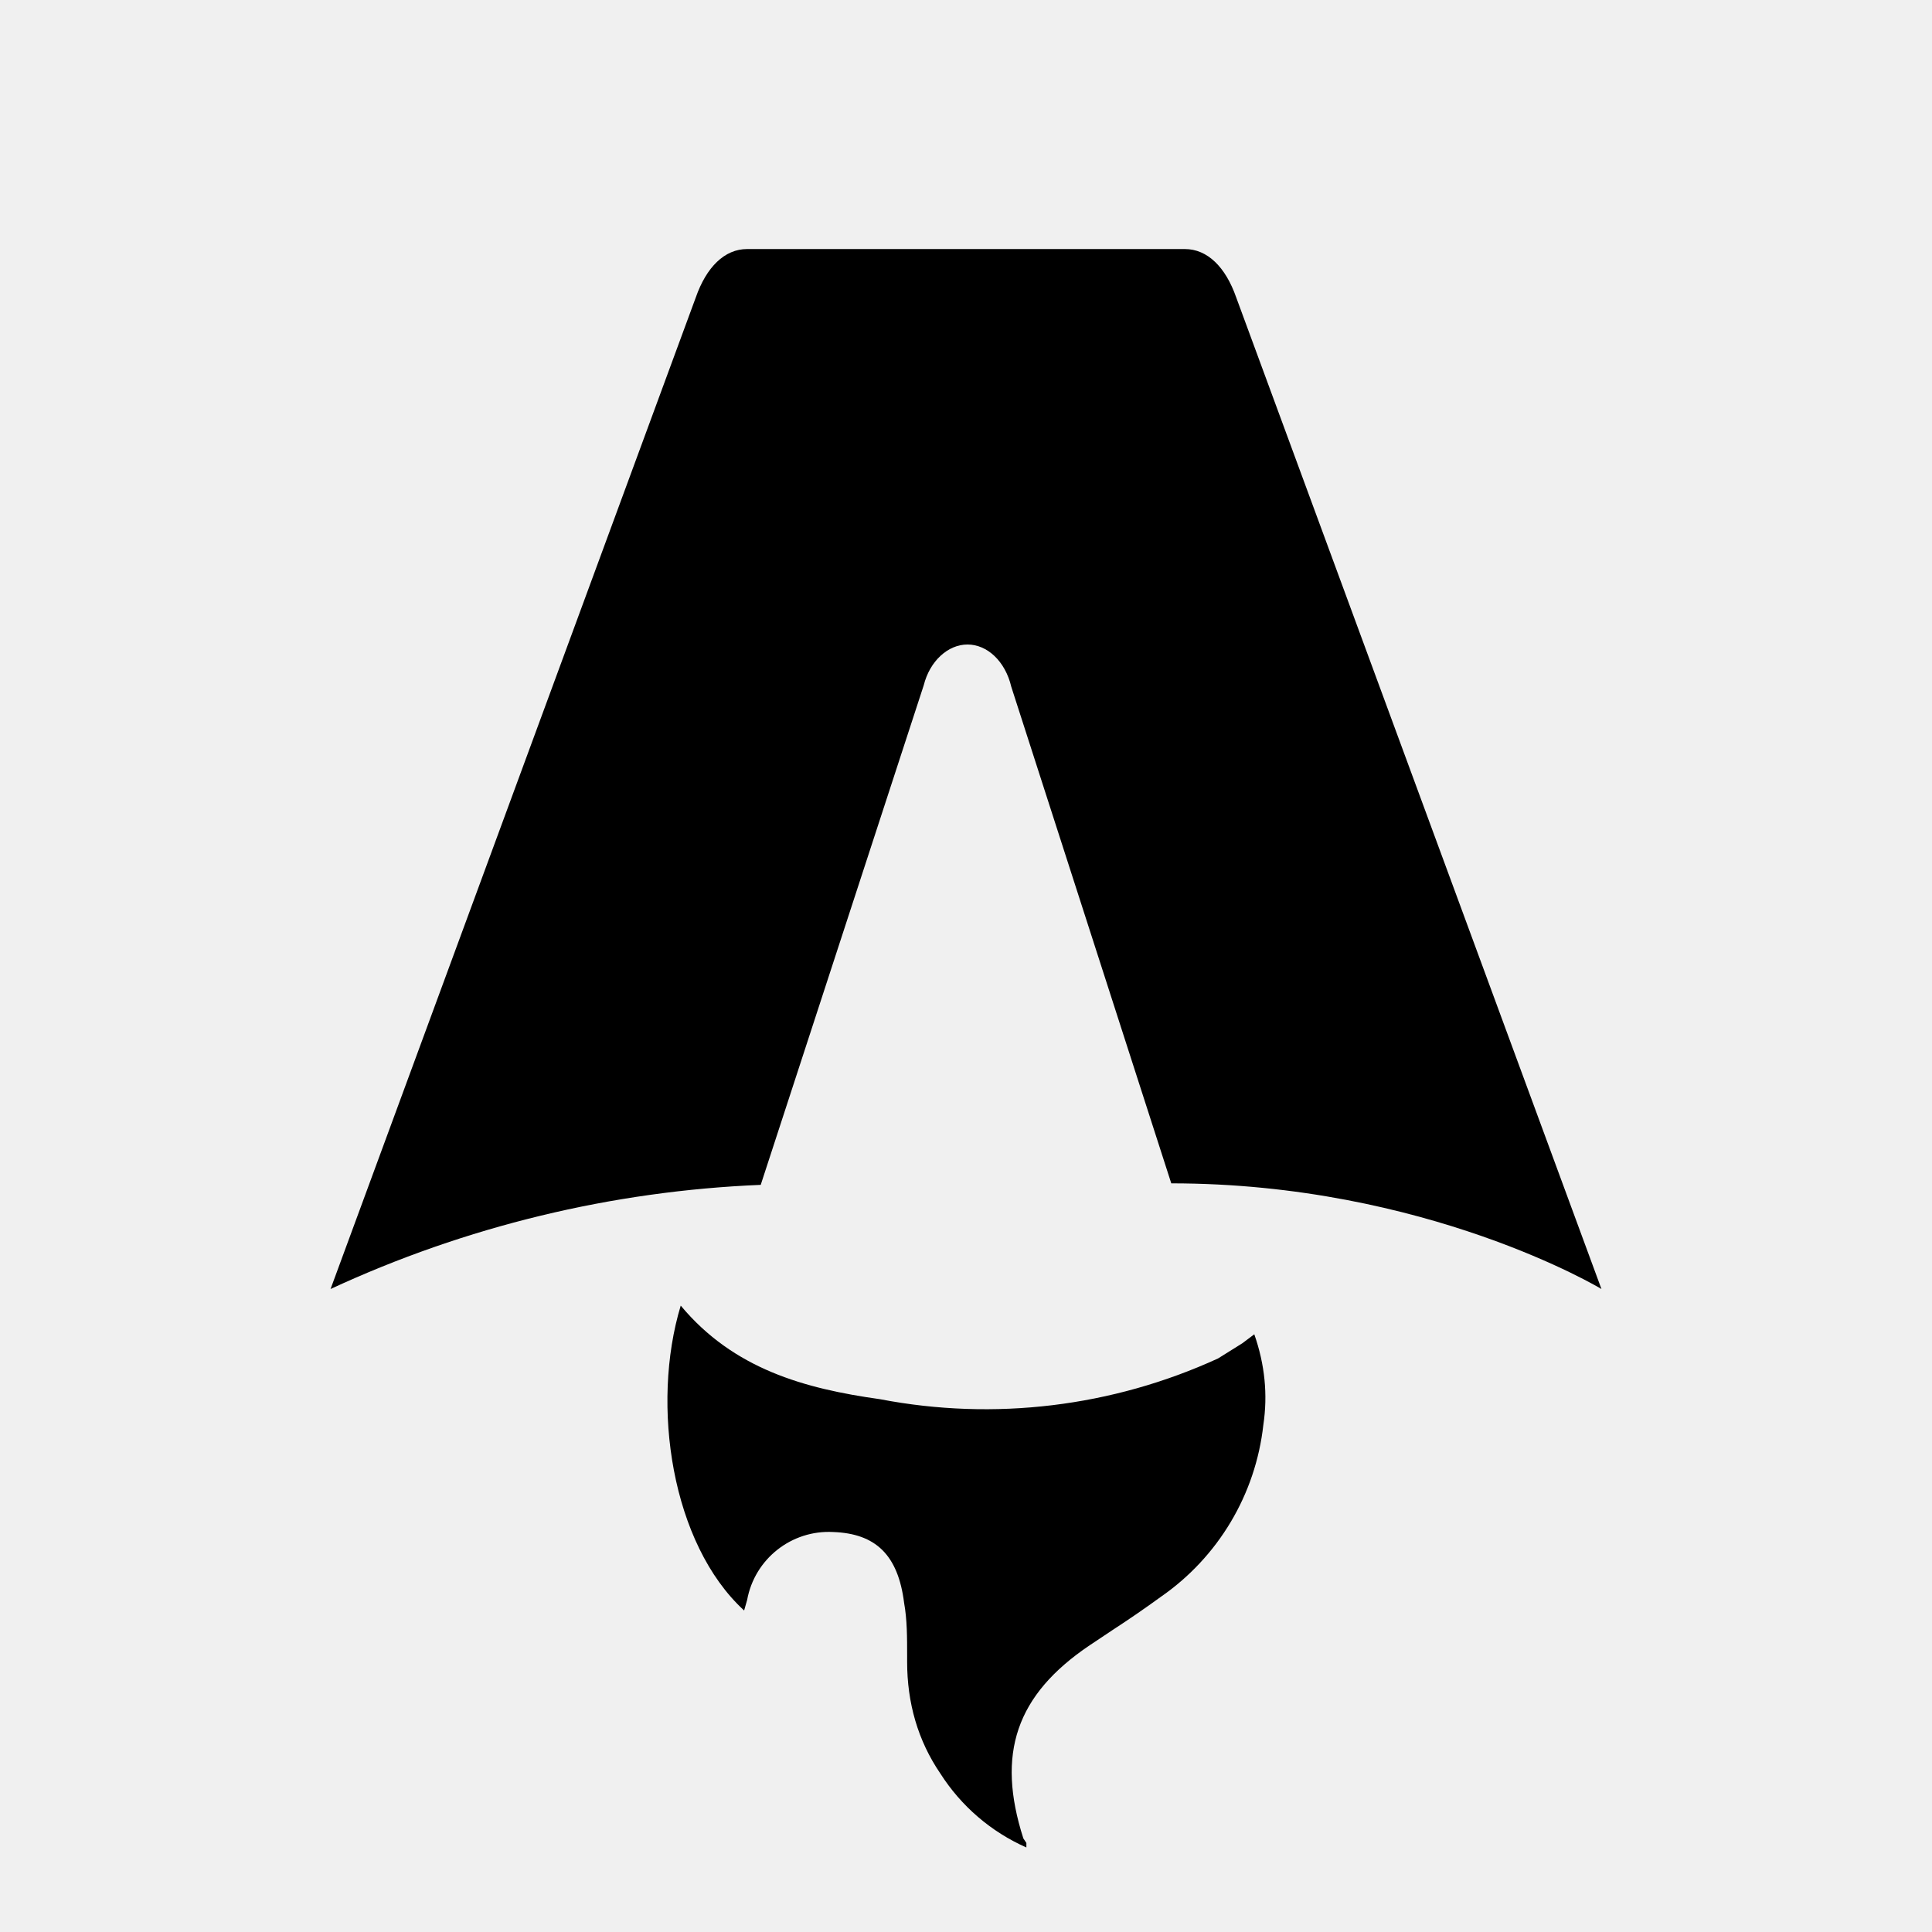
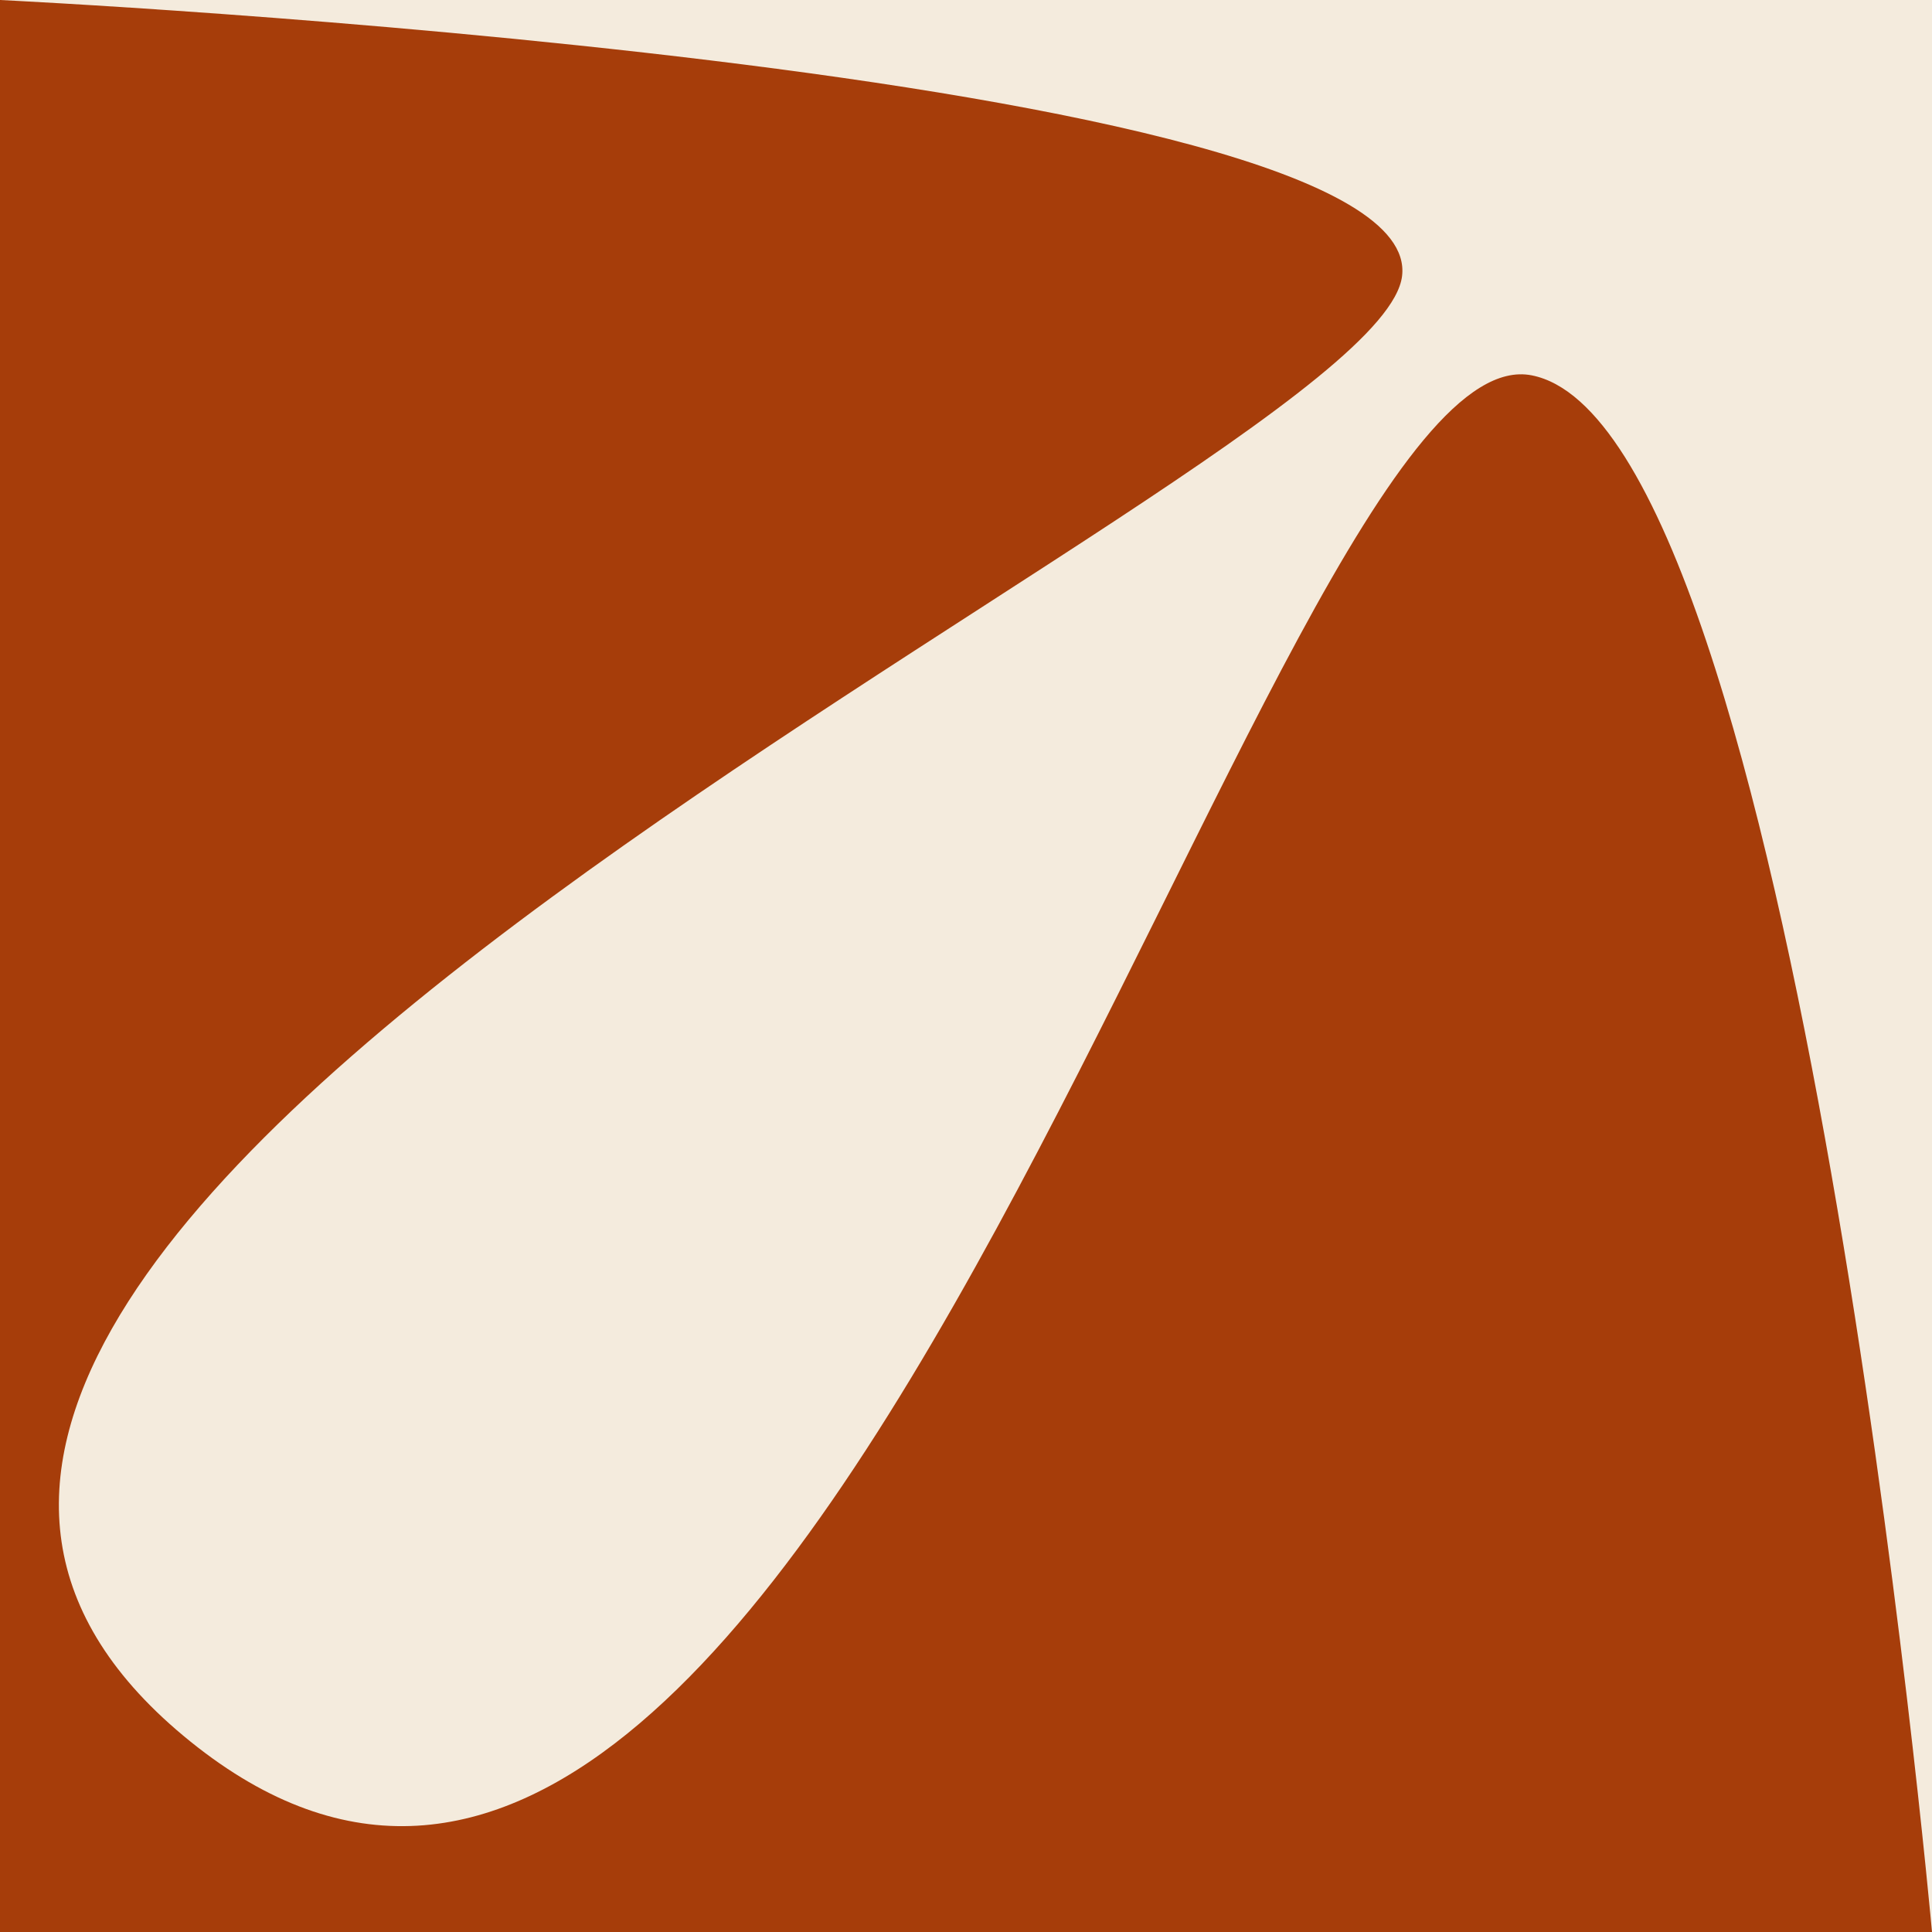
- <svg xmlns="http://www.w3.org/2000/svg" fill="none" viewBox="0 0 128 128">
-   <path d="M50.4 78.5a75.1 75.1 0 0 0-28.5 6.9l24.2-65.7c.7-2 1.9-3.2 3.4-3.2h29c1.5 0 2.7 1.2 3.4 3.2l24.2 65.7s-11.6-7-28.5-7L67 45.5c-.4-1.7-1.6-2.8-2.9-2.8-1.3 0-2.5 1.1-2.9 2.7L50.4 78.5Zm-1.1 28.2Zm-4.2-20.2c-2 6.6-.6 15.8 4.2 20.2a17.5 17.5 0 0 1 .2-.7 5.5 5.5 0 0 1 5.7-4.5c2.8.1 4.3 1.5 4.7 4.7.2 1.1.2 2.3.2 3.5v.4c0 2.7.7 5.2 2.2 7.4a13 13 0 0 0 5.7 4.9v-.3l-.2-.3c-1.8-5.6-.5-9.5 4.4-12.8l1.5-1a73 73 0 0 0 3.2-2.2 16 16 0 0 0 6.8-11.4c.3-2 .1-4-.6-6l-.8.6-1.6 1a37 37 0 0 1-22.4 2.7c-5-.7-9.7-2-13.2-6.2Z" />
-   <style>
-         path { fill: #000; }
-         @media (prefers-color-scheme: dark) {
-             path { fill: #FFF; }
-         }
-     </style>
+ <svg xmlns="http://www.w3.org/2000/svg" width="350" height="350" viewBox="0 0 350 350" fill="none">
+   <path d="M0 0H350V350H0V0Z" fill="#F4EBDD" />
+   <path d="M0 0C0 0 258.5 12.5 254 50C249.5 87.5 -79 224 34.5 315.5C148 407 229.5 58.5 277.5 68C325.5 77.5 350 350 350 350H0V0Z" fill="#A63D0A" />
</svg>
